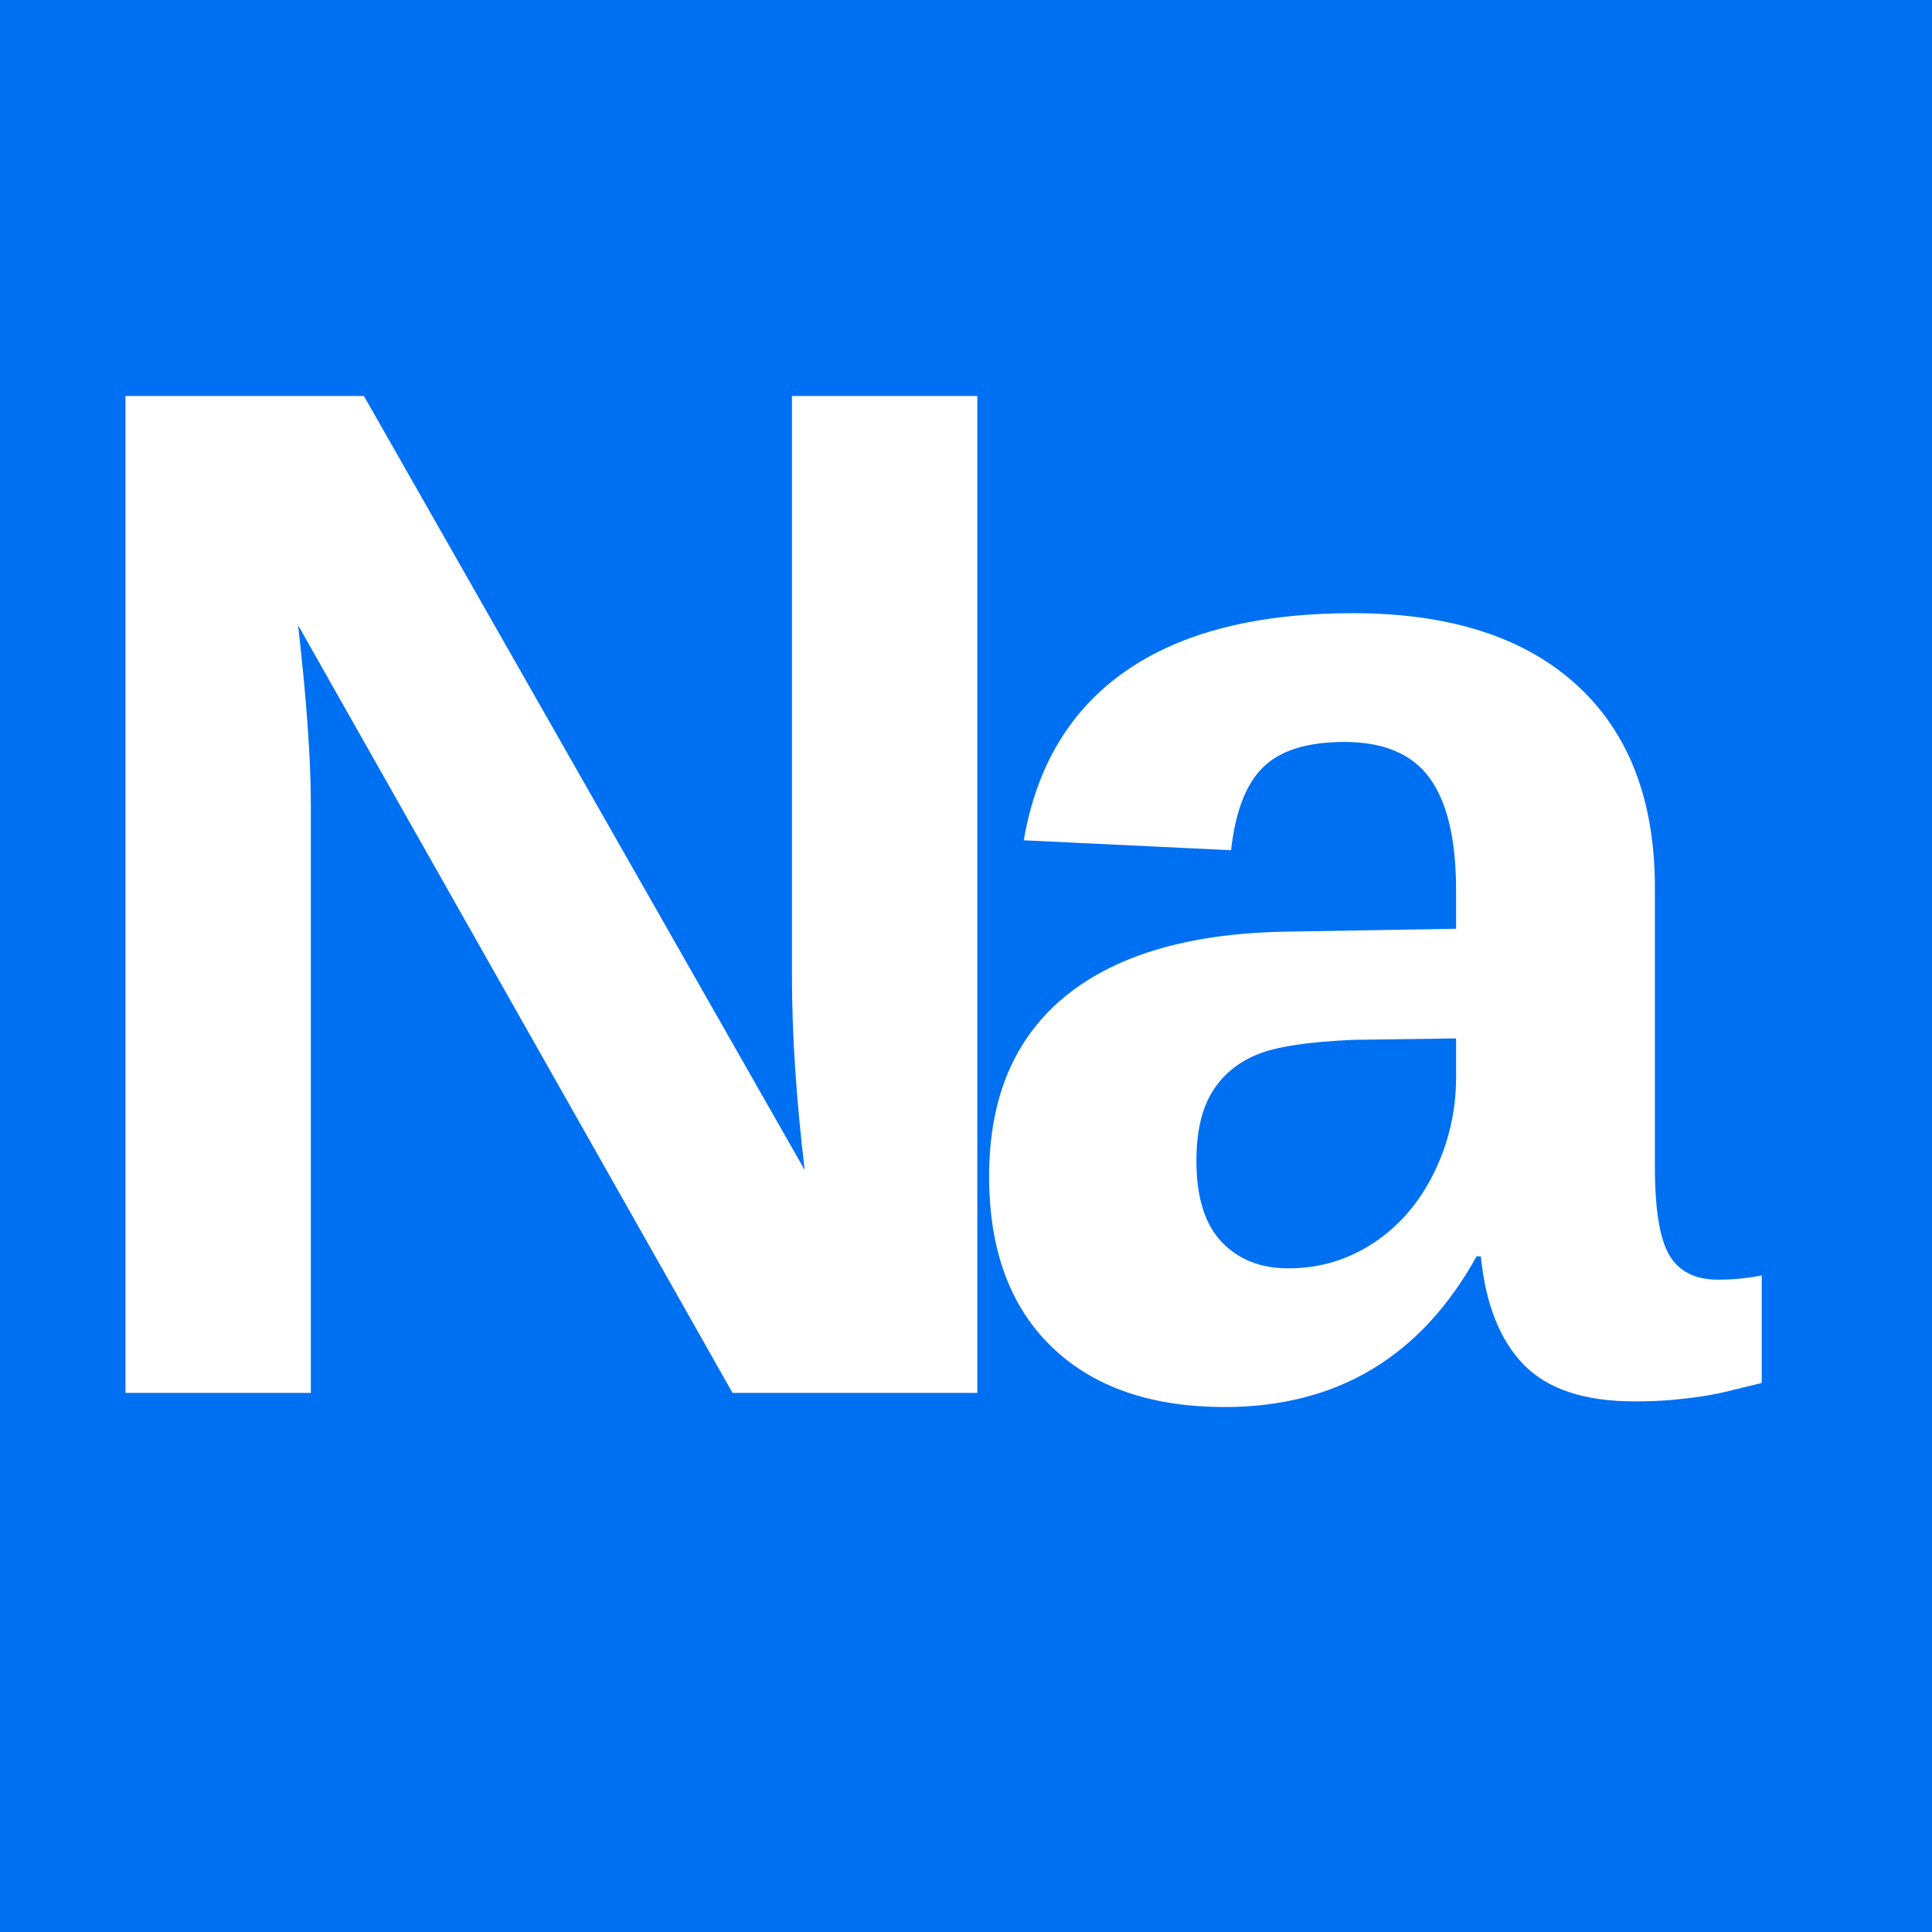
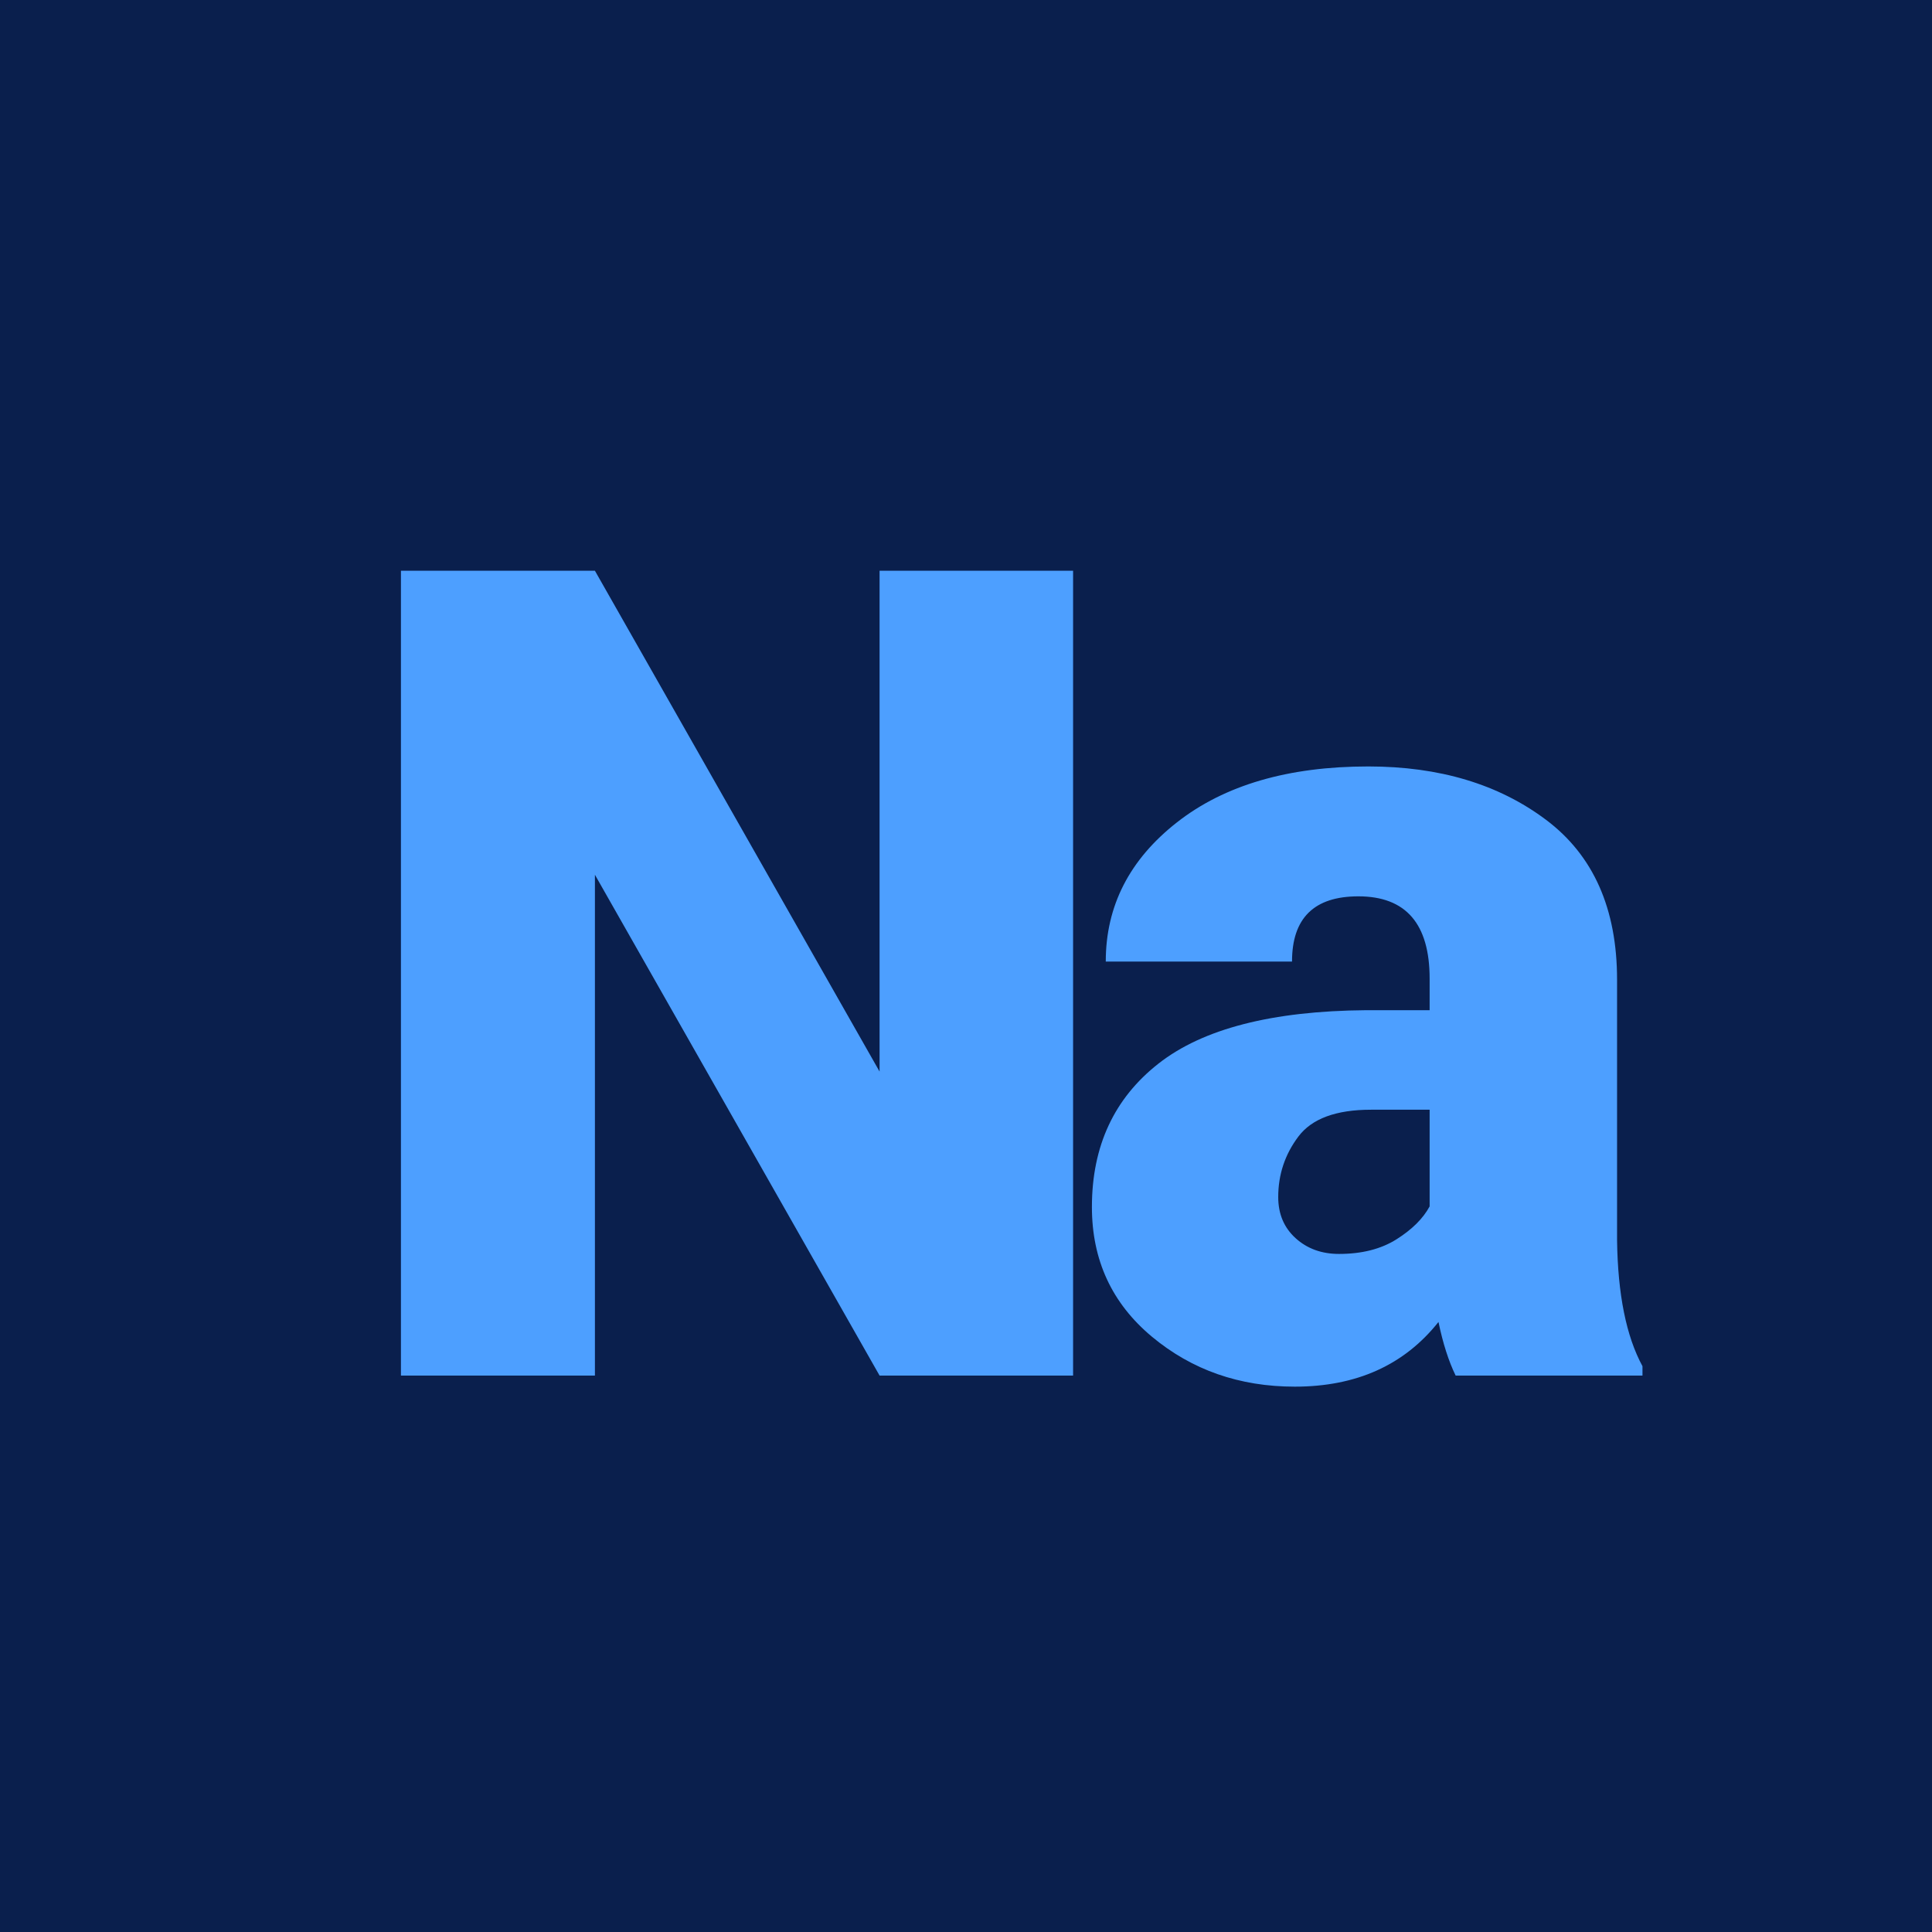
<svg xmlns="http://www.w3.org/2000/svg" viewBox="0 0 512 512">
-   <rect width="512" height="512" fill="#0070f3" />
-   <text x="236" y="236" text-anchor="middle" dominant-baseline="central" font-family="'Inter Tight','Segoe UI',Arial,sans-serif" font-weight="800" font-size="384" letter-spacing="-34" fill="#ffffff">Na</text>
+   <rect width="512" height="512" fill="#0a1f4d" />
+   <text x="266" y="262" text-anchor="middle" dominant-baseline="central" font-family="system-ui, 'Segoe UI', -apple-system, Roboto, sans-serif" font-weight="800" font-size="300" letter-spacing="-18" fill="#4d9fff">Na</text>
</svg>
